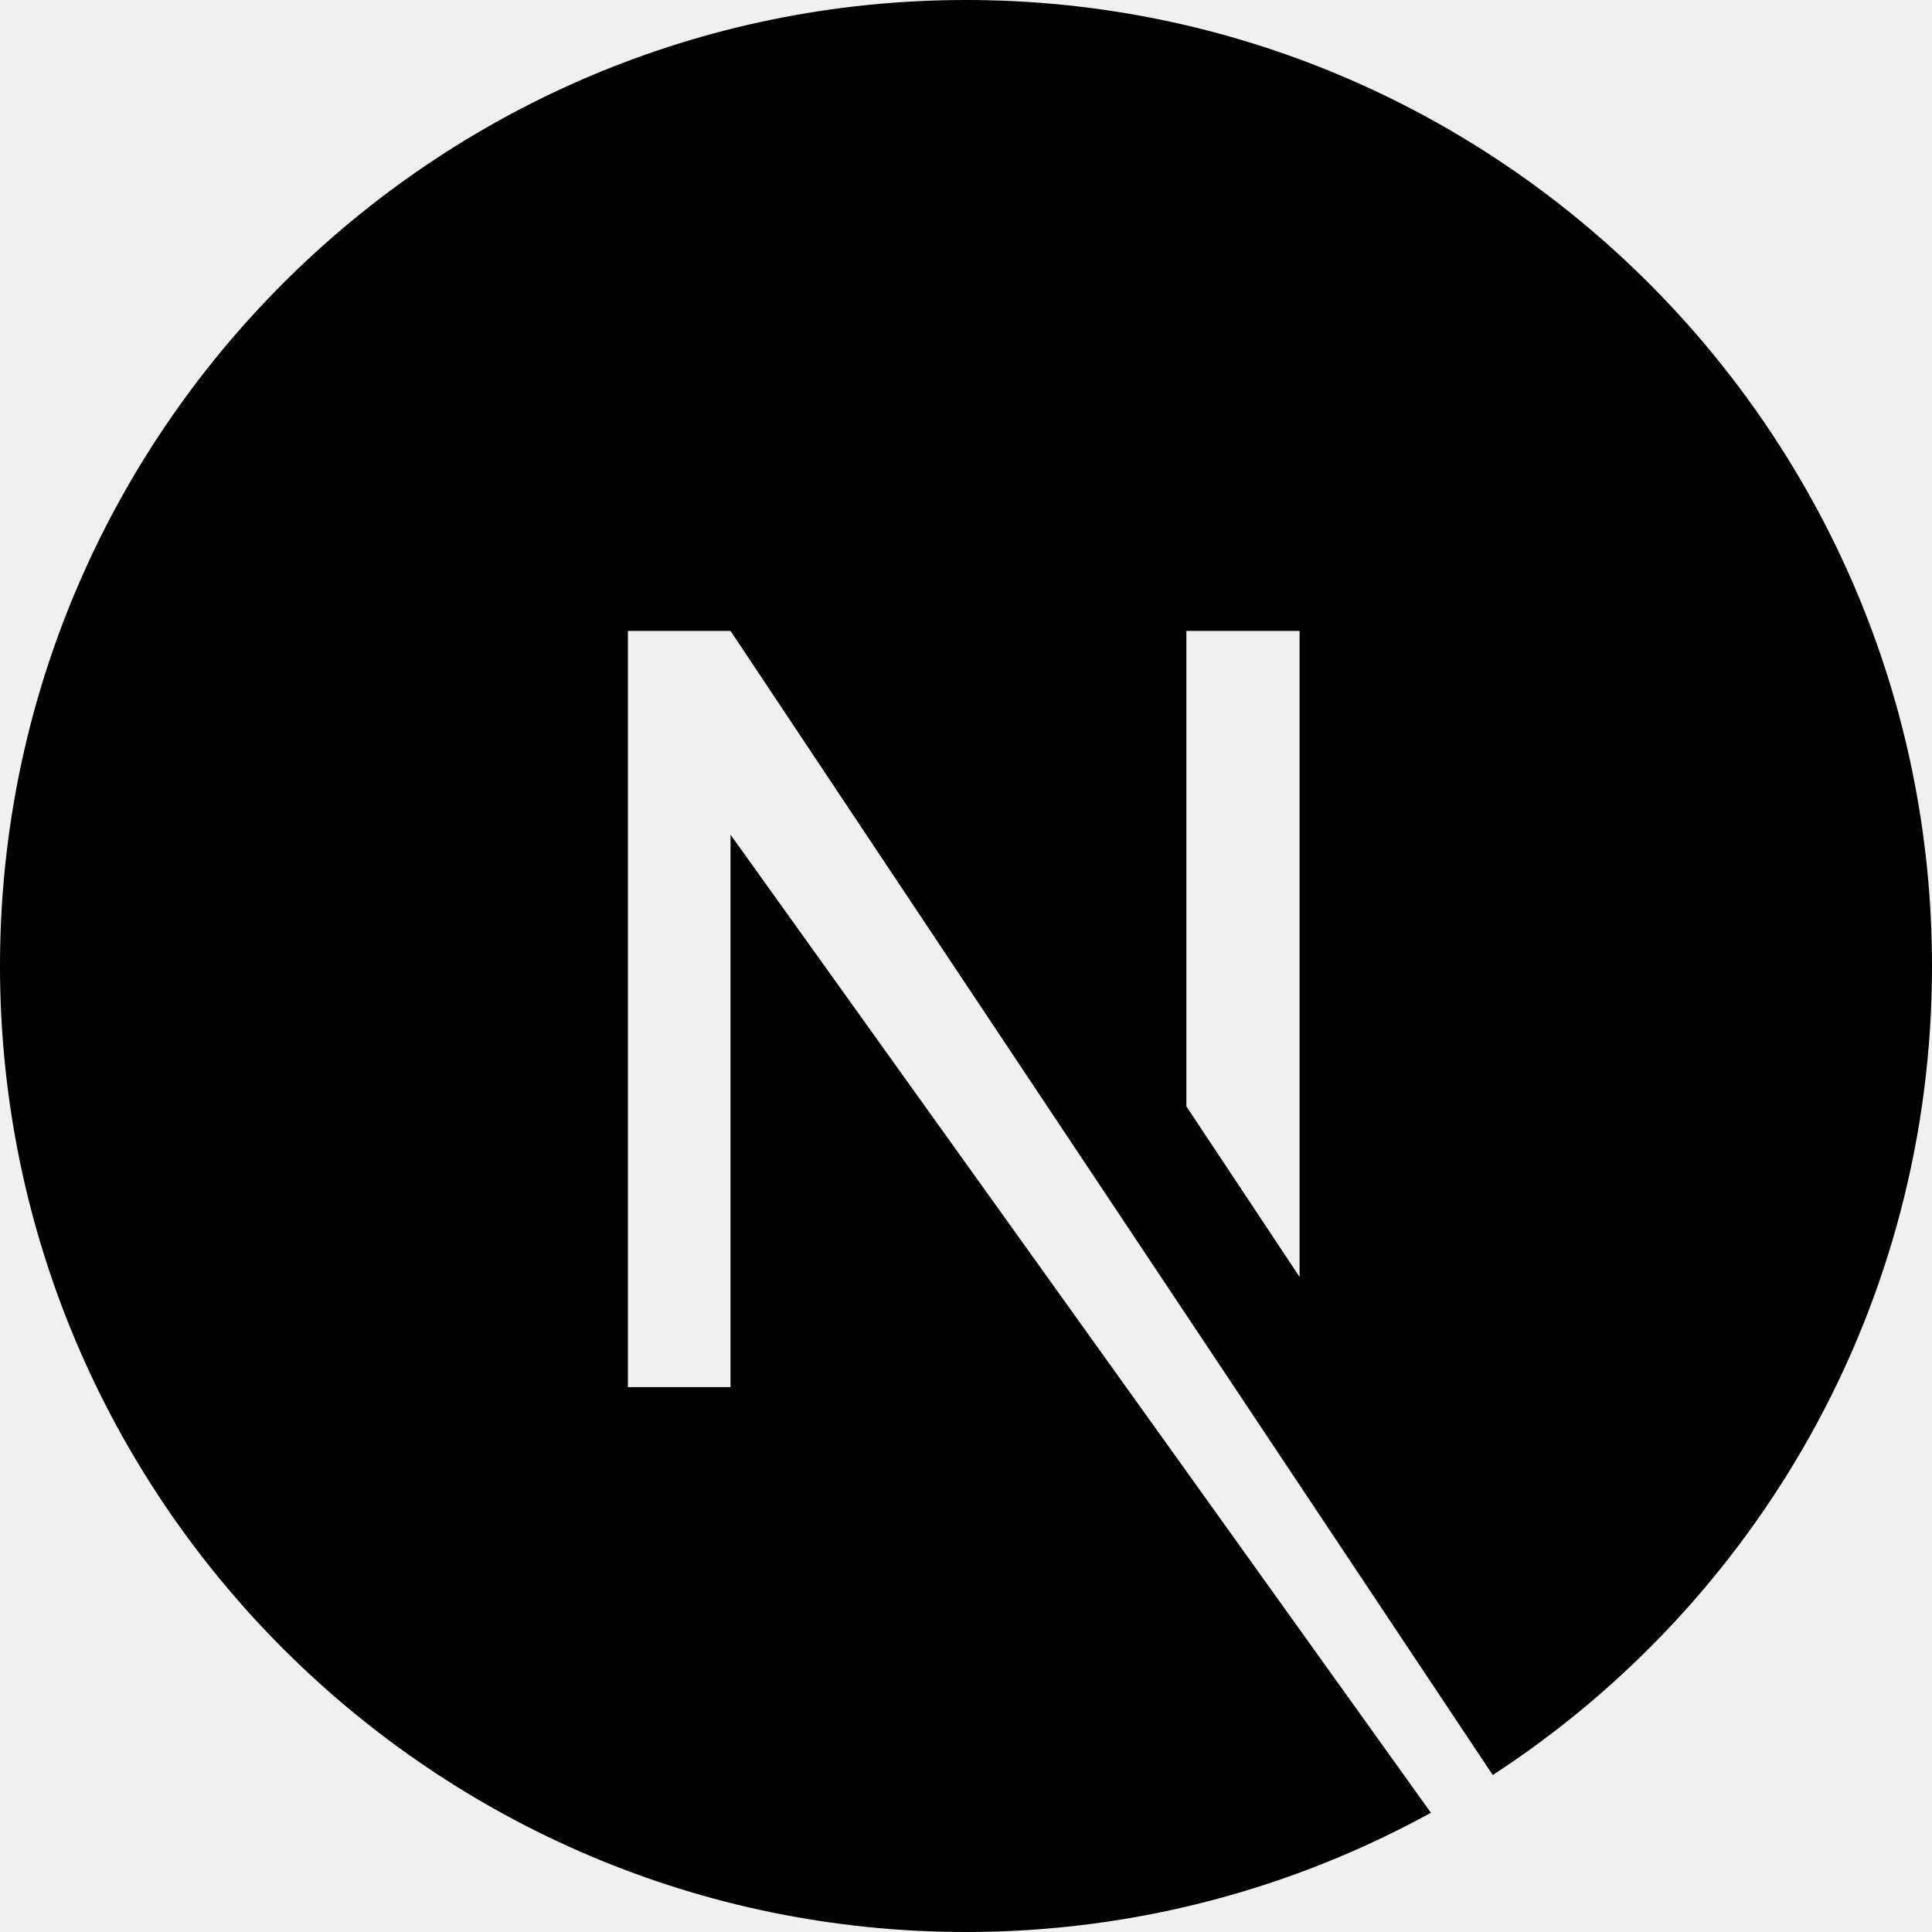
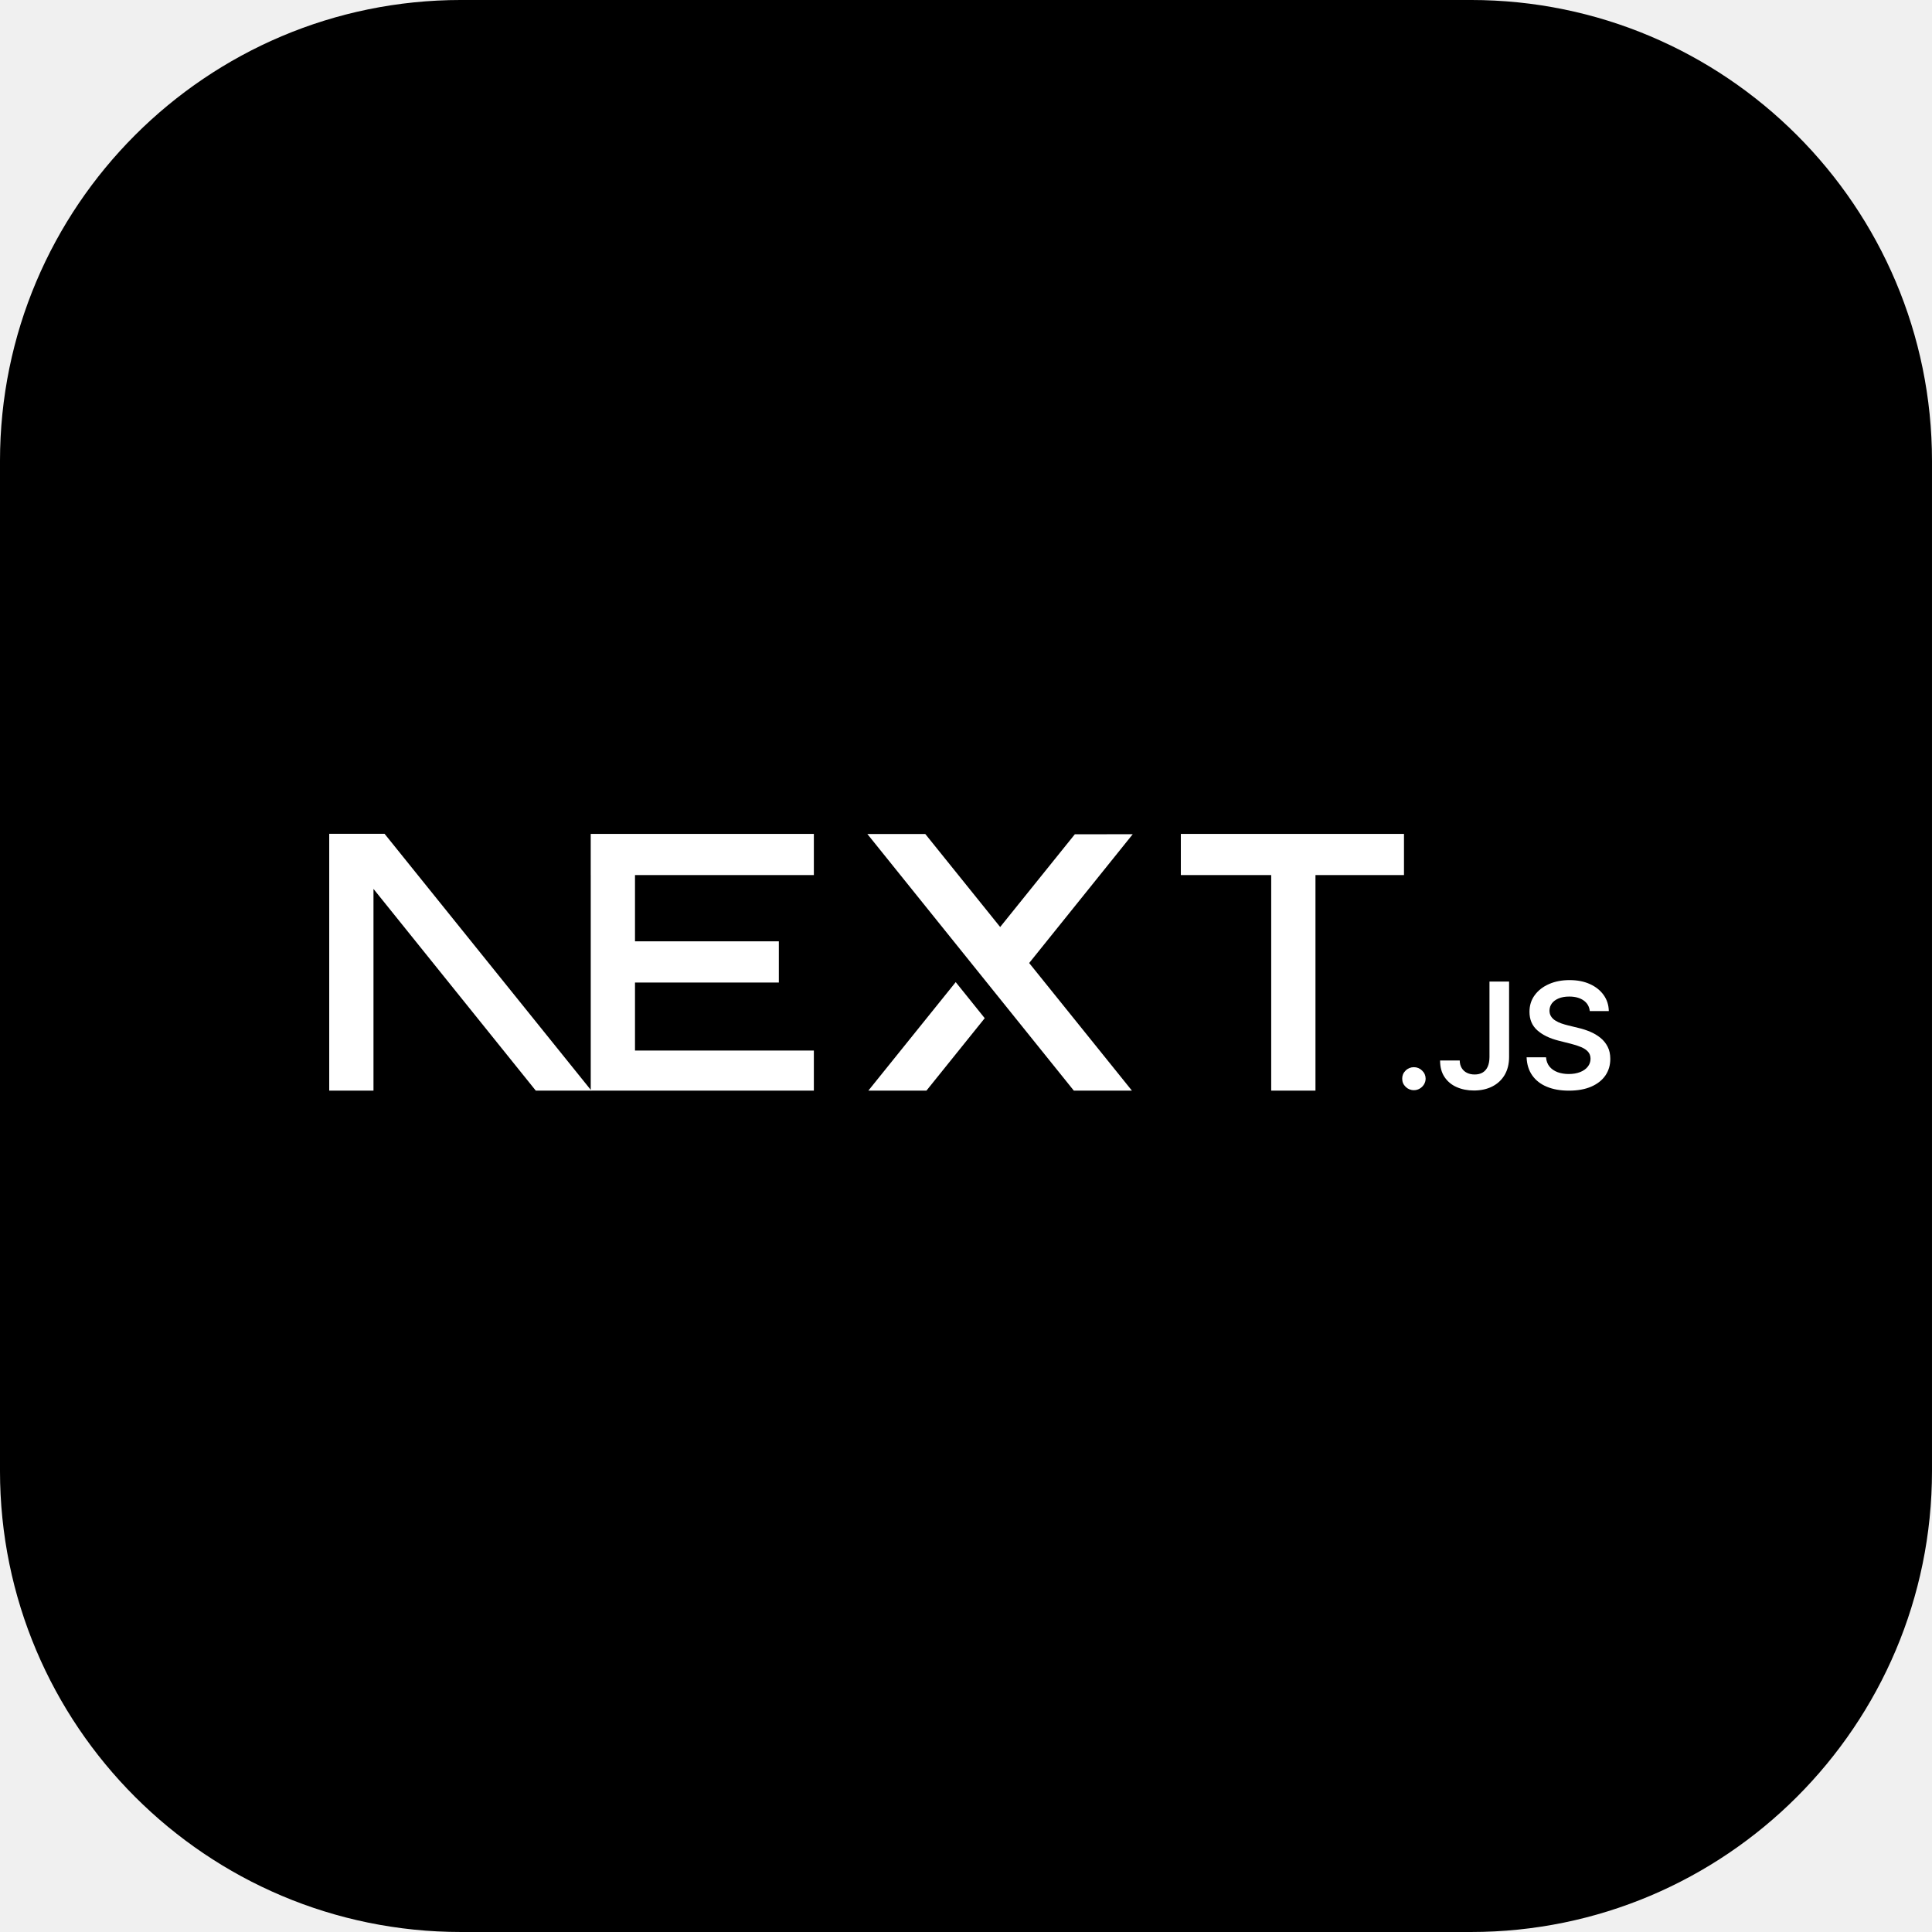
- <svg xmlns="http://www.w3.org/2000/svg" viewBox="0 0 128 128">
-   <path d="M64 0C28.7 0 0 28.7 0 64s28.7 64 64 64c11.2 0 21.7-2.9 30.8-7.9L48.4 55.3v36.6h-6.8V41.8h6.8l50.5 75.8C116.4 106.2 128 86.5 128 64c0-35.3-28.7-64-64-64m22.1 84.6-7.5-11.3V41.8h7.5z" />
+ <svg xmlns="http://www.w3.org/2000/svg" xml:space="preserve" style="fill-rule:evenodd;clip-rule:evenodd;stroke-linejoin:round;stroke-miterlimit:2" viewBox="0 0 512 512">
+   <path d="M511.998 122.178c0-67.432-54.747-122.18-122.18-122.18h-267.64C54.745-.001-.002 54.747-.002 122.179v267.64c0 67.433 54.747 122.18 122.18 122.18h267.64c67.433 0 122.18-54.747 122.18-122.18z" />
+   <g transform="translate(87.248 220.962)scale(.86167)">
+     <clipPath id="dbe5a105a">
+       <path d="M0 0h394v79H0z" />
+     </clipPath>
+     <g clip-path="url(#dbe5a105a)">
+       <path d="M261.919.033h68.628V12.7h-27.224v66.639H289.71V12.7h-27.791zm-112.867 0V12.7h-55.01v20.377h44.239v12.667H94.042v20.928h55.01v12.667H80.43V12.7h-.006V.033zm34.268.033h-17.814l63.806 79.306h17.866l-31.907-39.626L247.127.127l-17.815.027-22.96 28.516zm18.28 56.649-8.921-11.092-27.224 33.81h17.865z" style="fill:#fff;fill-rule:nonzero" />
+       <path d="M80.907 79.339 17.015 0H0v79.306h13.612V16.952l50.195 62.387z" style="fill:#fff" />
+       <path d="M333.607 78.855a3.53 3.53 0 0 1-2.555-1.036c-.71-.691-1.061-1.527-1.052-2.518q-.013-1.445 1.052-2.481a3.53 3.53 0 0 1 2.555-1.036c.959 0 1.798.345 2.508 1.036.72.691 1.079 1.518 1.089 2.481a3.44 3.44 0 0 1-.508 1.79 3.7 3.7 0 0 1-1.319 1.282 3.4 3.4 0 0 1-1.77.482m23.233-33.41h6.032v23.24c-.009 2.135-.471 3.962-1.374 5.498-.913 1.536-2.177 2.708-3.8 3.536-1.614.817-3.505 1.236-5.654 1.236-1.965 0-3.726-.355-5.294-1.046-1.568-.69-2.813-1.726-3.726-3.09-.923-1.363-1.375-3.062-1.375-5.098h6.042c.009.89.212 1.663.599 2.308a3.85 3.85 0 0 0 1.605 1.481q1.037.519 2.379.519c.969 0 1.799-.2 2.472-.609q1.01-.6 1.55-1.8c.35-.79.535-1.772.544-2.935zm30.851 9.089c-.147-1.409-.793-2.509-1.918-3.29-1.135-.791-2.601-1.182-4.4-1.182-1.263 0-2.351.191-3.255.564-.904.382-1.605.89-2.085 1.536-.479.645-.719 1.381-.738 2.208 0 .691.166 1.291.489 1.791.323.509.756.936 1.319 1.281a8.8 8.8 0 0 0 1.845.882q1.023.354 2.047.6l3.145.772c1.264.291 2.491.682 3.662 1.182a13 13 0 0 1 3.163 1.872 8.4 8.4 0 0 1 2.214 2.726c.544 1.064.821 2.309.821 3.745 0 1.936-.498 3.635-1.504 5.108-1.005 1.463-2.453 2.608-4.353 3.435-1.891.818-4.178 1.236-6.871 1.236-2.601 0-4.87-.4-6.779-1.2-1.918-.79-3.413-1.954-4.492-3.481s-1.66-3.39-1.743-5.58h5.977c.083 1.145.452 2.1 1.079 2.872.636.764 1.466 1.327 2.481 1.709 1.024.372 2.167.563 3.431.563 1.319 0 2.481-.2 3.486-.591.996-.39 1.78-.936 2.343-1.645.572-.699.858-1.526.867-2.472-.009-.863-.268-1.581-.766-2.145q-.76-.845-2.103-1.417a21.6 21.6 0 0 0-3.154-1.027l-3.818-.964c-2.758-.699-4.944-1.763-6.54-3.19-1.604-1.427-2.398-3.317-2.398-5.689 0-1.945.535-3.654 1.615-5.117 1.069-1.463 2.536-2.599 4.39-3.408 1.863-.818 3.966-1.218 6.308-1.218 2.38 0 4.464.4 6.263 1.218 1.798.809 3.21 1.936 4.233 3.372 1.024 1.436 1.559 3.081 1.587 4.944z" style="fill:#fff;fill-rule:nonzero" />
+     </g>
+   </g>
</svg>
